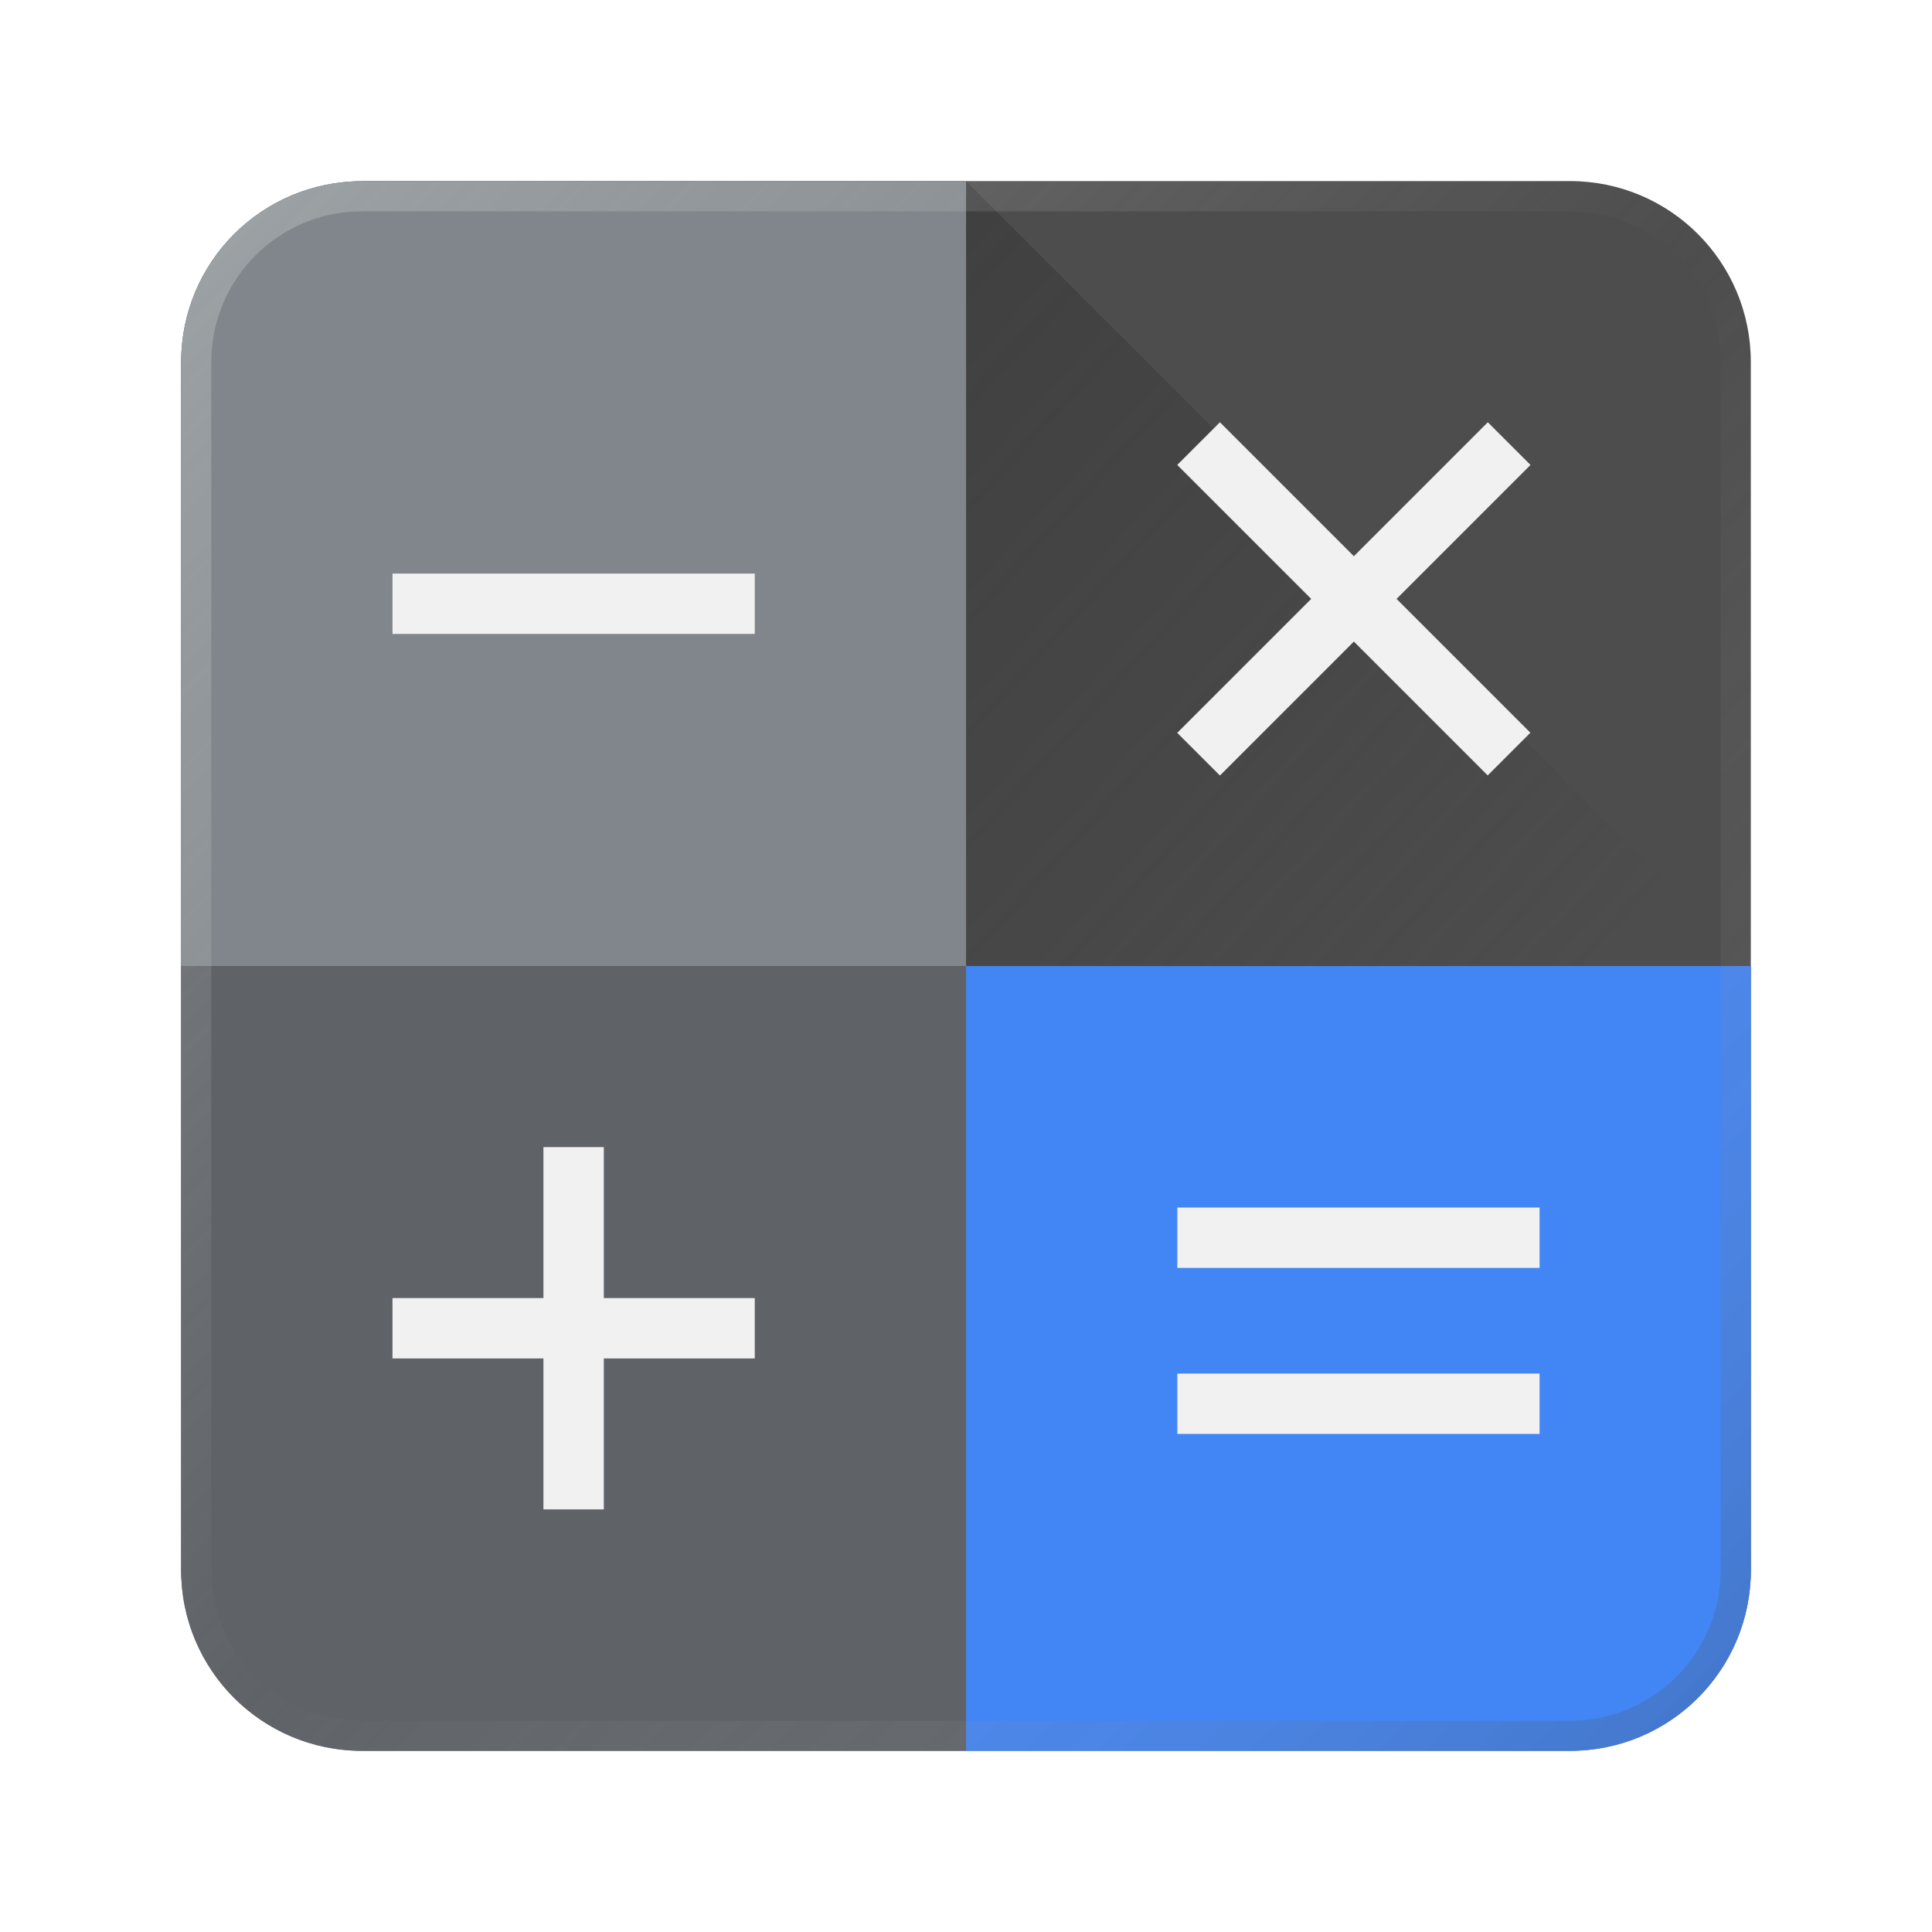
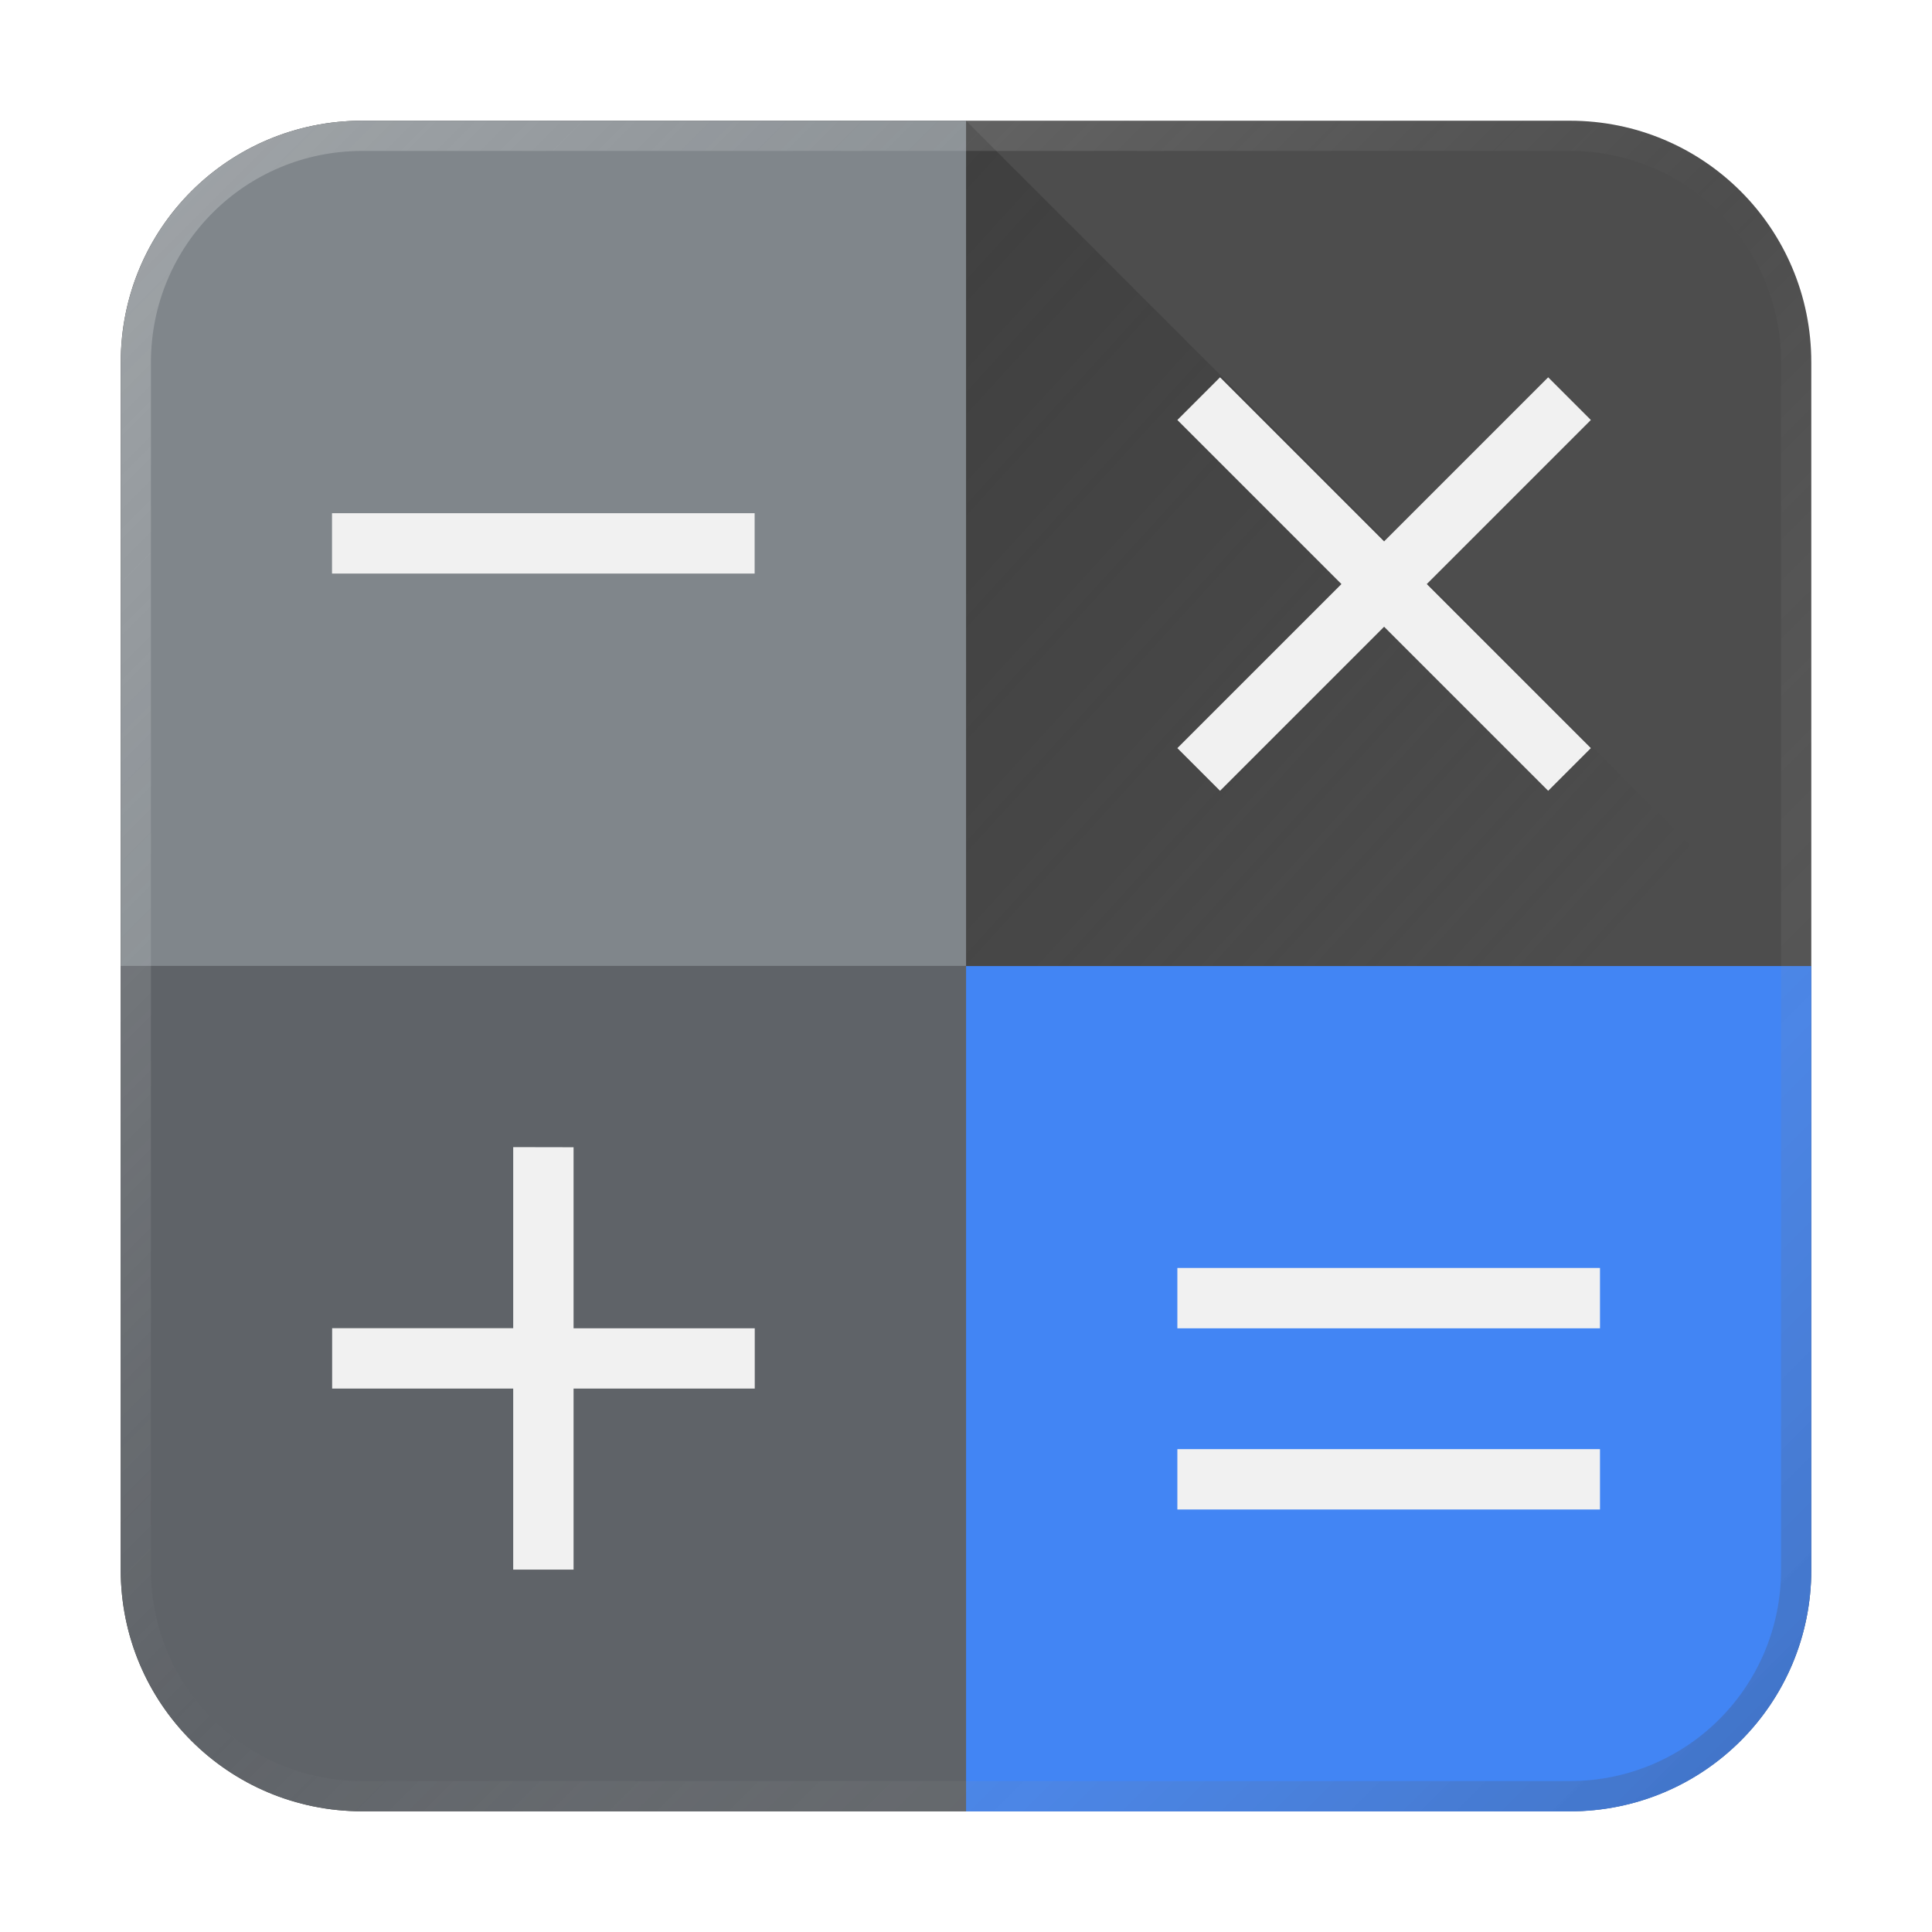
<svg xmlns="http://www.w3.org/2000/svg" xmlns:xlink="http://www.w3.org/1999/xlink" width="64" height="64" viewBox="0 0 16.933 16.933" version="1.1" id="svg5">
  <defs id="defs2">
-     <linearGradient id="linearGradient37218">
-       <stop style="stop-color:#1a1a1a;stop-opacity:1" offset="0" id="stop37214" />
-       <stop style="stop-color:#e6e6e6;stop-opacity:0.003" offset="0.497" id="stop37220" />
-       <stop style="stop-color:#ffffff;stop-opacity:1" offset="1" id="stop37216" />
+     <linearGradient id="linearGradient1280">
+       <stop style="stop-color:#1a1a1a;stop-opacity:1" offset="0" id="stop1274" />
+       <stop style="stop-color:#e6e6e6;stop-opacity:0.003" offset="0.5" id="stop1276" />
+       <stop style="stop-color:#ffffff;stop-opacity:1" offset="1" id="stop1278" />
    </linearGradient>
-     <linearGradient xlink:href="#linearGradient37218" id="linearGradient881" x1="64.208" y1="64.063" x2="0.305" y2="0.135" gradientUnits="userSpaceOnUse" />
    <linearGradient xlink:href="#linearGradient11192" id="linearGradient11194" x1="0.445" y1="-1.802" x2="12.951" y2="9.599" gradientUnits="userSpaceOnUse" />
    <linearGradient id="linearGradient11192">
      <stop style="stop-color:#333333;stop-opacity:1;" offset="0" id="stop11188" />
      <stop style="stop-color:#333333;stop-opacity:0;" offset="1" id="stop11190" />
    </linearGradient>
+     <linearGradient xlink:href="#linearGradient1280" id="linearGradient1781" x1="64" y1="64" x2="4.5354329e-07" y2="4.5354329e-07" gradientUnits="userSpaceOnUse" gradientTransform="scale(0.2645833)" />
  </defs>
-   <path id="rect846-3" style="fill:#4d4d4d;stroke-width:0.338;fill-opacity:1" d="m 3.175,1.587 h 10.583 c 0.879,0 1.587,0.708 1.587,1.587 v 10.583 c 0,0.879 -0.708,1.587 -1.587,1.587 H 3.175 c -0.879,0 -1.587,-0.708 -1.587,-1.587 V 3.175 c 0,-0.879 0.708,-1.587 1.587,-1.587 z" />
-   <path id="rect858" style="fill:url(#linearGradient11194);fill-opacity:1;stroke-width:0.035" d="M 8.467,1.587 15.346,8.467 H 8.467 Z" />
-   <path id="rect12222" style="fill:#f1f1f1;fill-opacity:1;stroke-width:0.24" d="m 13.04,3.701 -1.174,1.174 -1.174,-1.174 -0.374,0.374 1.174,1.174 -1.174,1.174 0.374,0.374 1.174,-1.174 1.173,1.173 0.374,-0.374 -1.173,-1.173 1.174,-1.174 z" />
-   <path id="rect10997" style="opacity:1;fill:#80868b;stroke-width:0.263;fill-opacity:1" d="M 3.175,1.587 H 8.467 V 8.467 H 1.587 l 0,-5.292 c 0,-0.879 0.708,-1.587 1.587,-1.587 z" />
-   <rect style="opacity:1;fill:#f1f1f1;fill-opacity:1;stroke-width:0.265" id="rect4029" width="3.175" height="0.529" x="3.44" y="5.027" ry="0" />
-   <path id="rect15162" style="opacity:1;fill:#5f6368;stroke-width:0.263" d="m 8.467,8.467 -10e-8,6.879 H 3.175 C 2.296,15.346 1.587,14.638 1.587,13.758 V 8.467 Z" />
-   <path id="rect11712-9" style="fill:#f1f1f1;fill-opacity:1;stroke-width:0.168" d="m 4.763,10.054 v 1.323 H 3.44 v 0.529 H 4.763 v 1.323 H 5.292 V 11.906 H 6.615 V 11.377 H 5.292 v -1.323 z" />
-   <path id="rect19292" style="opacity:1;fill:#4285f4;stroke-width:0.259;fill-opacity:1" d="m 15.346,8.467 v 5.292 c 0,0.879 -0.708,1.587 -1.587,1.587 H 8.467 l 10e-8,-6.879 z" />
-   <path id="rect11712-0" style="fill:#f1f1f1;fill-opacity:1;stroke-width:0.636" d="M 39 40 L 39 42 L 51 42 L 51 40 L 39 40 z M 39 45.5 L 39 47.5 L 51 47.5 L 51 45.5 L 39 45.5 z " transform="scale(0.2645833)" />
-   <path id="rect846" style="opacity:0.3;fill:url(#linearGradient881);stroke-width:1.276;fill-opacity:1" d="M 12 6 C 8.676 6 6 8.676 6 12 L 6 52 C 6 55.324 8.676 58 12 58 L 52 58 C 55.324 58 58 55.324 58 52 L 58 12 C 58 8.676 55.324 6 52 6 L 12 6 z M 12 7 L 52 7 C 54.77 7 57 9.23 57 12 L 57 52 C 57 54.77 54.77 57 52 57 L 12 57 C 9.23 57 7 54.77 7 52 L 7 12 C 7 9.23 9.23 7 12 7 z " transform="scale(0.2645833)" />
+   <path id="rect863" style="fill:#4d4d4d;stroke-width:0.265;fill-opacity:1" d="M 3.175,1.058 H 13.758 c 1.173,0 2.117,0.944 2.117,2.117 v 10.583 c 0,1.173 -0.944,2.117 -2.117,2.117 H 3.175 c -1.173,0 -2.117,-0.944 -2.117,-2.117 V 3.175 c 0,-1.173 0.944,-2.117 2.117,-2.117 z" />
+   <path id="rect13214" style="fill:#5f6368;stroke-width:2.381;stroke-linecap:round;stroke-linejoin:round" d="m 8.467,8.467 0,7.408 H 3.175 c -1.173,0 -2.117,-0.944 -2.117,-2.117 V 8.467 Z" />
+   <path id="rect9466" style="fill:#4285f4;stroke-width:2.381;stroke-linecap:round;stroke-linejoin:round" d="m 8.467,8.467 7.408,2e-7 v 5.292 c 0,1.173 -0.944,2.117 -2.117,2.117 H 8.467 Z" />
+   <path id="rect858" style="fill:url(#linearGradient11194);fill-opacity:1;stroke-width:0.035" d="M 8.467,1.058 15.875,8.467 H 8.467 Z" />
+   <path id="rect12222" style="fill:#f1f1f1;fill-opacity:1;stroke-width:0.24" d="m 13.569,3.307 -1.438,1.438 -1.438,-1.438 -0.374,0.374 1.438,1.438 -1.438,1.438 0.374,0.374 1.438,-1.438 1.438,1.438 0.374,-0.374 -1.438,-1.438 1.438,-1.438 z" />
+   <path id="rect11712-9" style="fill:#f1f1f1;fill-opacity:1;stroke-width:0.168" d="m 4.498,10.054 v 1.587 h -1.587 v 0.529 h 1.587 v 1.587 h 0.529 v -1.587 H 6.615 V 11.642 H 5.027 v -1.587 z" />
+   <path id="rect11712-0" style="fill:#f1f1f1;fill-opacity:1;stroke-width:0.182" d="m 10.319,11.113 v 0.529 h 3.704 V 11.113 Z m 0,1.588 v 0.529 h 3.704 v -0.529 z" />
+   <path id="rect5534" style="fill:#80868b;stroke-width:2.381;stroke-linecap:round;stroke-linejoin:round;fill-opacity:1" d="m 3.175,1.058 h 5.292 v 7.408 l -7.408,10e-8 V 3.175 c 0,-1.173 0.944,-2.117 2.117,-2.117 z" />
+   <rect style="opacity:1;fill:#f1f1f1;fill-opacity:1;stroke-width:0.286" id="rect4029" width="3.704" height="0.529" x="2.91" y="4.498" ry="0" />
+   <path id="rect1345" style="opacity:0.3;fill:url(#linearGradient1781);fill-opacity:1;stroke-width:0.265" d="m 3.175,1.058 c -1.173,0 -2.117,0.944 -2.117,2.117 v 10.583 c 0,1.173 0.944,2.117 2.117,2.117 H 13.758 c 1.173,0 2.117,-0.944 2.117,-2.117 V 3.175 c 0,-1.173 -0.944,-2.117 -2.117,-2.117 z m 0,0.265 H 13.758 c 1.026,0 1.852,0.826 1.852,1.852 v 10.583 c 0,1.026 -0.826,1.852 -1.852,1.852 H 3.175 c -1.026,0 -1.852,-0.826 -1.852,-1.852 V 3.175 c 0,-1.026 0.826,-1.852 1.852,-1.852 z" />
</svg>
